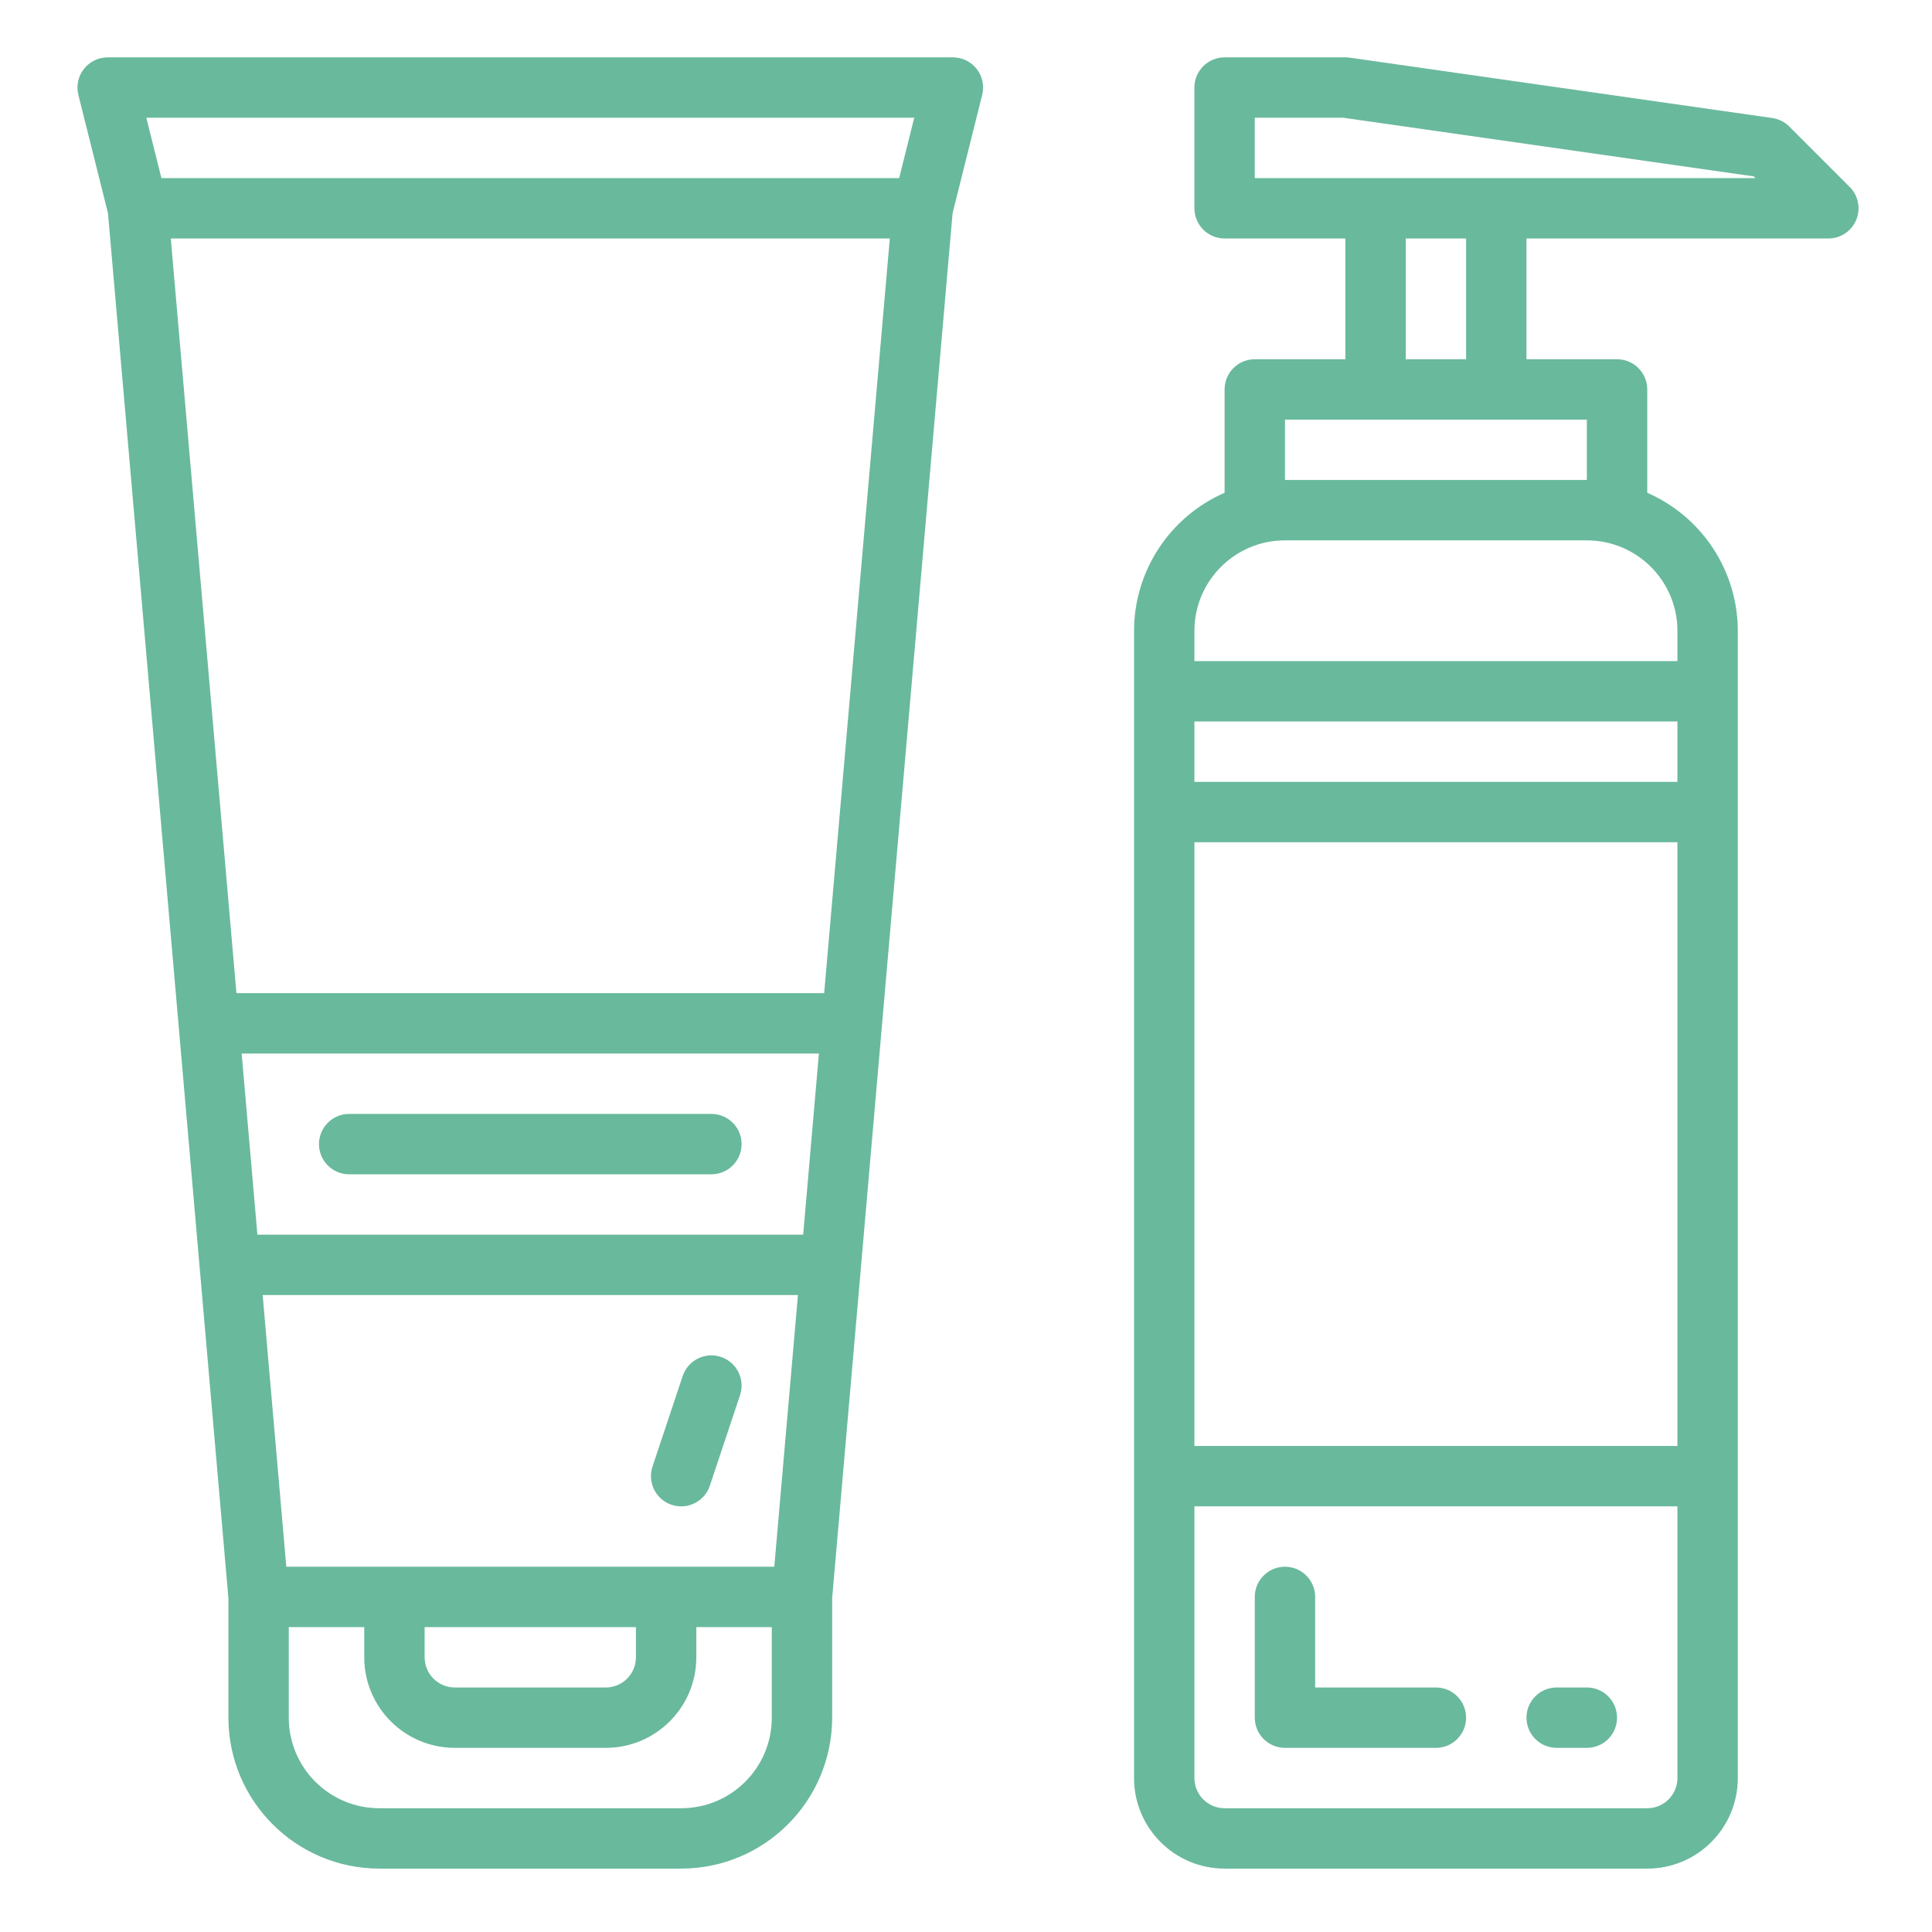
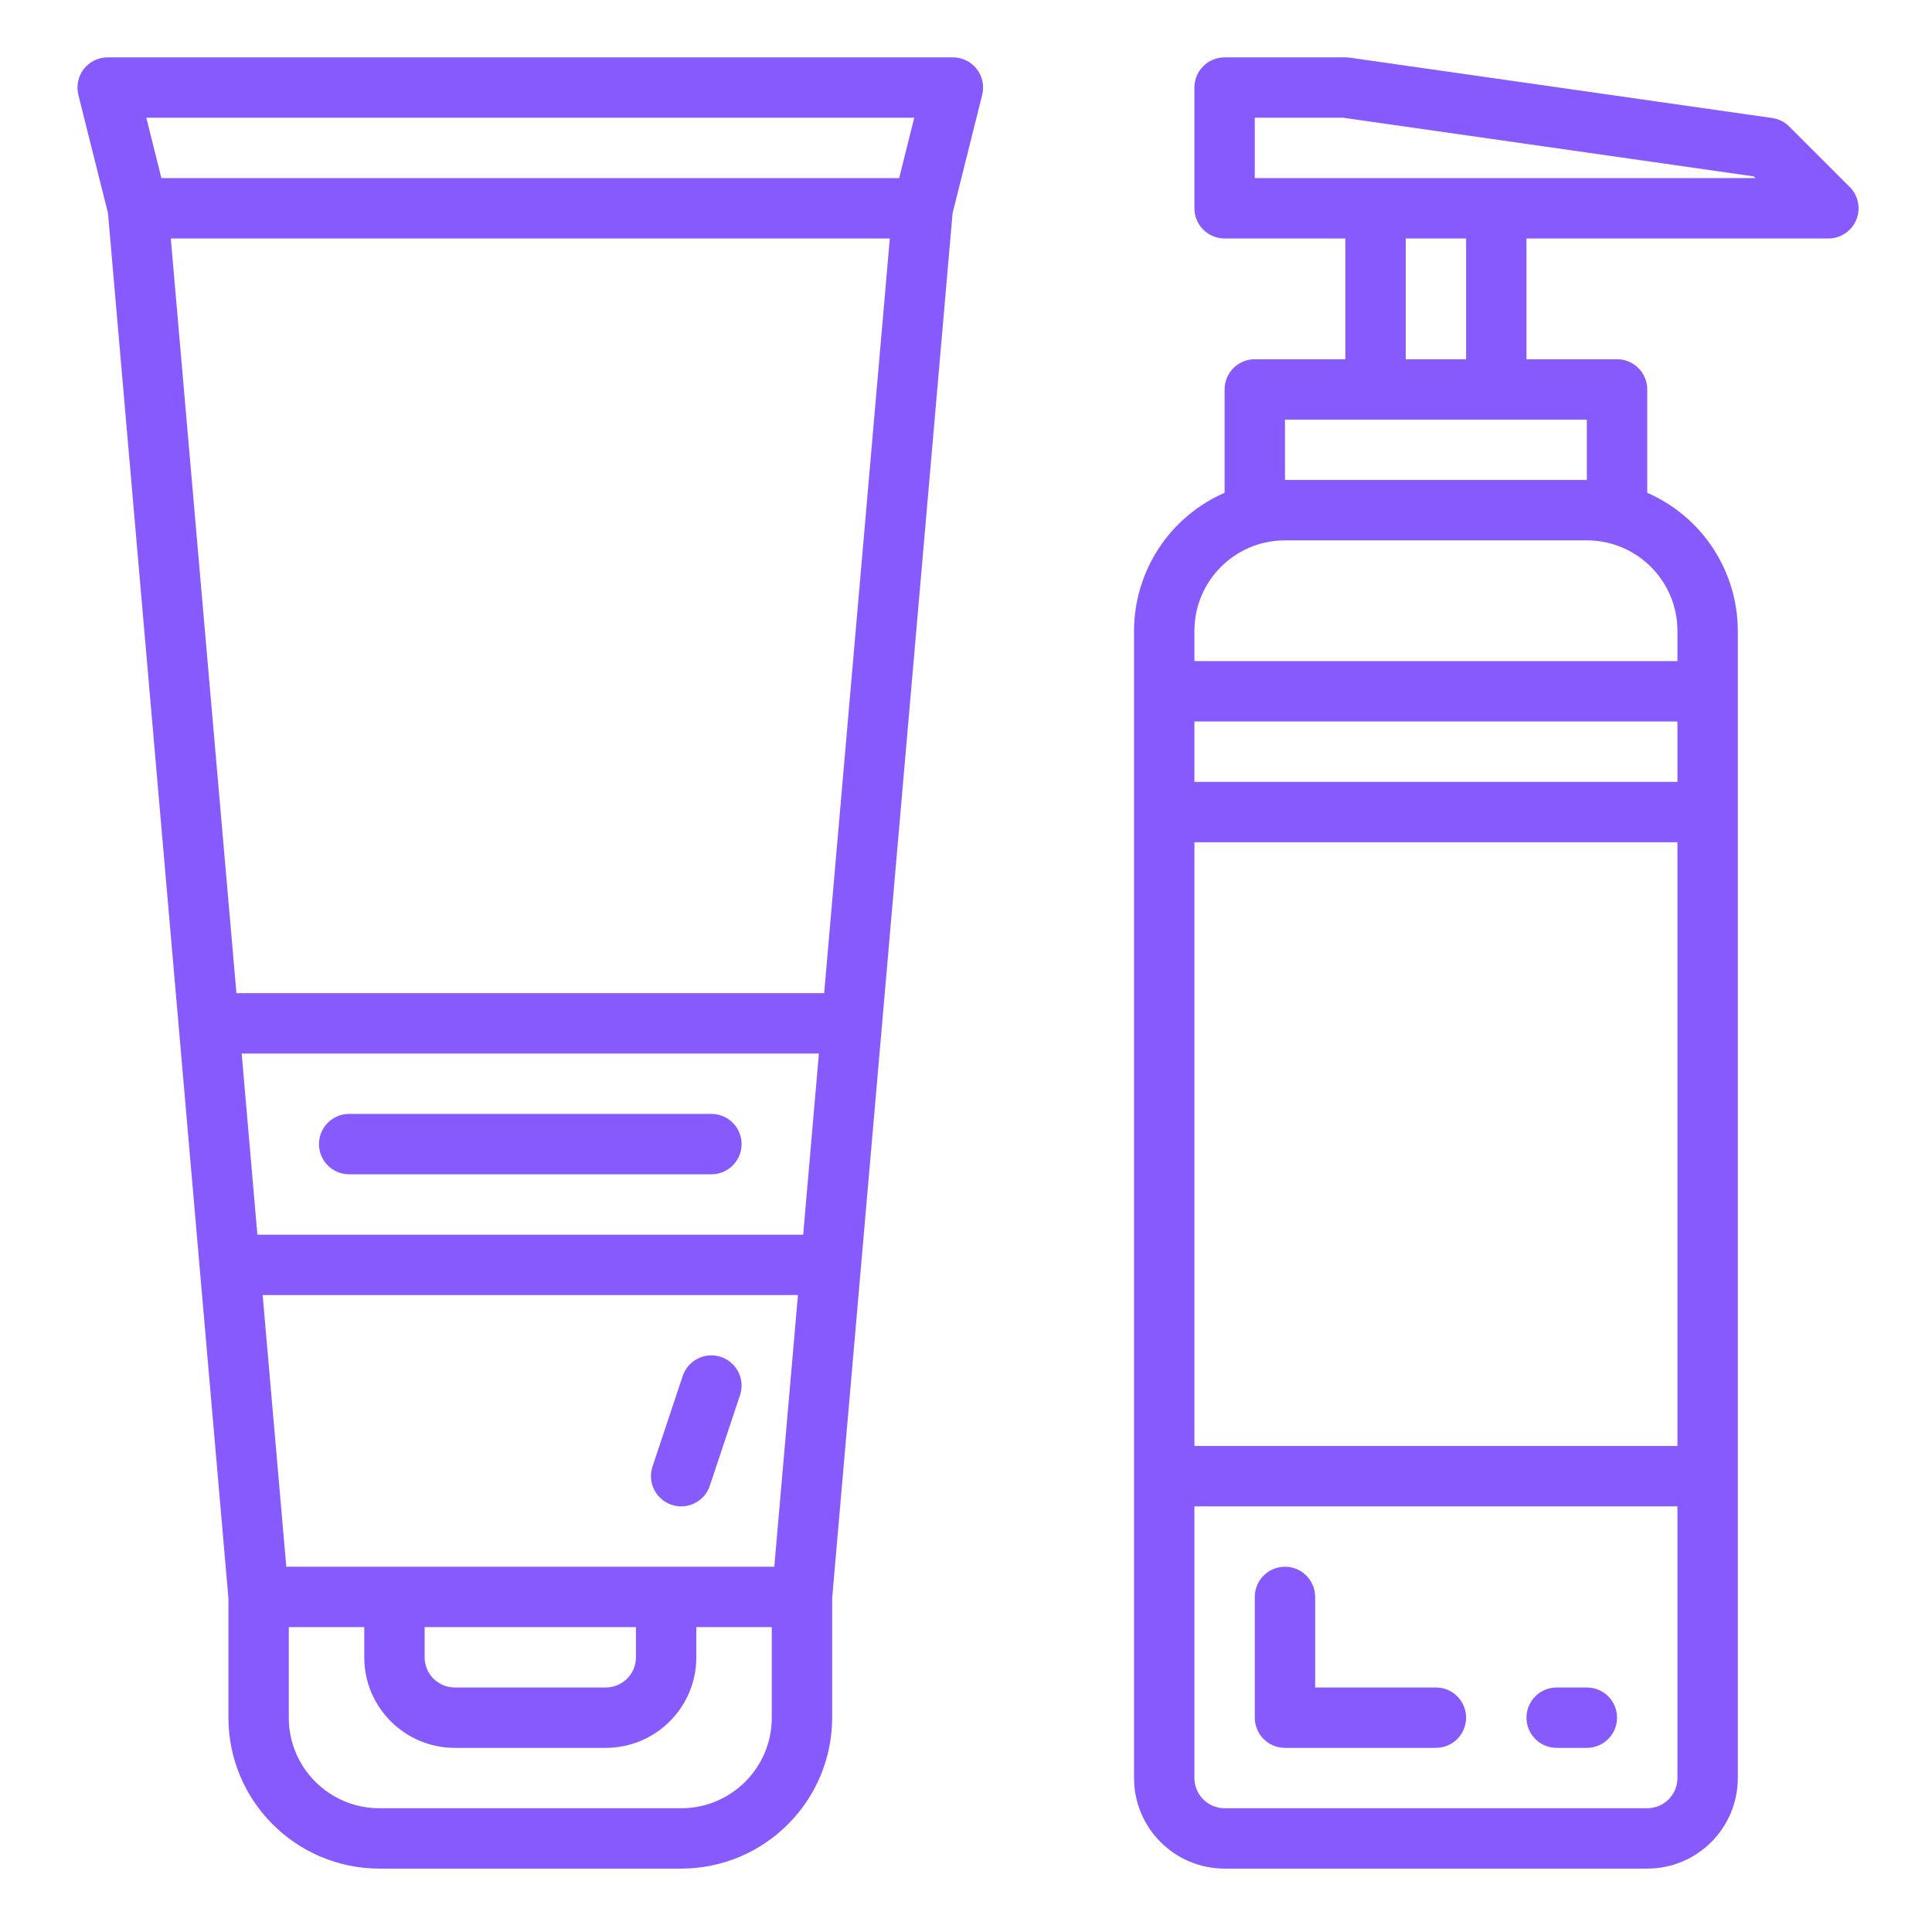
- <svg xmlns="http://www.w3.org/2000/svg" width="80" height="80" viewBox="0 0 80 80" fill="#875afd">
-   <path d="M4.472 8.83L9.458 66.177V71.125C9.463 74.575 12.258 77.371 15.708 77.375H28.208C31.658 77.371 34.454 74.575 34.458 71.125V66.177L39.444 8.83L40.671 3.929C40.764 3.555 40.681 3.159 40.444 2.856C40.207 2.553 39.843 2.375 39.458 2.375H4.458C4.073 2.375 3.71 2.553 3.472 2.856C3.236 3.159 3.152 3.555 3.245 3.929L4.472 8.83ZM33.258 51.125H10.658L10.007 43.625H33.909L33.258 51.125ZM33.041 53.625L32.062 64.875H11.855L10.876 53.625H33.041ZM17.583 67.375H26.333V68.625C26.333 69.315 25.774 69.875 25.083 69.875H18.833C18.143 69.875 17.583 69.315 17.583 68.625V67.375ZM31.958 71.125C31.958 73.196 30.279 74.875 28.208 74.875H15.708C13.637 74.875 11.958 73.196 11.958 71.125V67.375H15.083V68.625C15.083 70.696 16.762 72.375 18.833 72.375H25.083C27.154 72.375 28.833 70.696 28.833 68.625V67.375H31.958V71.125ZM34.127 41.125H9.79L7.072 9.875H36.845L34.127 41.125ZM37.857 4.875L37.232 7.375H6.684L6.059 4.875H37.857Z" fill="#69B99D" />
-   <path d="M50.708 77.375H68.209C70.279 77.375 71.959 75.696 71.959 73.625V26.125C71.956 23.643 70.483 21.398 68.209 20.405V16.125C68.209 15.435 67.649 14.875 66.958 14.875H63.208V9.875H75.709C76.214 9.875 76.67 9.57 76.863 9.104C77.057 8.637 76.949 8.099 76.592 7.741L74.092 5.241C73.901 5.05 73.653 4.926 73.386 4.887L55.886 2.387C55.827 2.379 55.767 2.375 55.708 2.375H50.708C50.018 2.375 49.458 2.935 49.458 3.625V8.625C49.458 9.315 50.018 9.875 50.708 9.875H55.708V14.875H51.958C51.268 14.875 50.708 15.435 50.708 16.125V20.405C48.434 21.398 46.961 23.643 46.958 26.125V73.625C46.958 75.696 48.638 77.375 50.708 77.375ZM69.459 32.375H49.458V29.875H69.459V32.375ZM69.459 59.875H49.458V34.875H69.459V59.875ZM68.209 74.875H50.708C50.018 74.875 49.458 74.315 49.458 73.625V62.375H69.459V73.625C69.459 74.315 68.899 74.875 68.209 74.875ZM51.958 4.875H55.62L72.62 7.304L72.691 7.375H51.958V4.875ZM58.208 9.875H60.708V14.875H58.208V9.875ZM53.208 17.375H65.708V19.875H53.208V17.375ZM53.208 22.375H65.708C67.779 22.375 69.459 24.054 69.459 26.125V27.375H49.458V26.125C49.458 24.054 51.138 22.375 53.208 22.375Z" fill="#69B99D" />
-   <path d="M14.458 48.625H29.458C30.149 48.625 30.708 48.065 30.708 47.375C30.708 46.685 30.149 46.125 29.458 46.125H14.458C13.768 46.125 13.208 46.685 13.208 47.375C13.208 48.065 13.768 48.625 14.458 48.625Z" fill="#69B99D" />
-   <path d="M59.458 69.875H54.458V66.125C54.458 65.435 53.899 64.875 53.208 64.875C52.518 64.875 51.958 65.435 51.958 66.125V71.125C51.958 71.815 52.518 72.375 53.208 72.375H59.458C60.149 72.375 60.708 71.815 60.708 71.125C60.708 70.435 60.149 69.875 59.458 69.875Z" fill="#69B99D" />
-   <path d="M65.708 69.875H64.458C63.768 69.875 63.208 70.435 63.208 71.125C63.208 71.815 63.768 72.375 64.458 72.375H65.708C66.399 72.375 66.958 71.815 66.958 71.125C66.958 70.435 66.399 69.875 65.708 69.875Z" fill="#69B99D" />
-   <path d="M27.813 62.312C28.469 62.529 29.175 62.175 29.393 61.52L30.643 57.77C30.862 57.114 30.507 56.406 29.851 56.187C29.195 55.969 28.487 56.324 28.268 56.98L27.018 60.73C26.914 61.045 26.939 61.389 27.088 61.685C27.237 61.982 27.498 62.207 27.813 62.312Z" fill="#69B99D" />
+ <svg xmlns="http://www.w3.org/2000/svg" width="30%" height="20%" viewBox="0 0 80 80" fill="#875afd">
+   <path d="M4.472 8.83L9.458 66.177V71.125C9.463 74.575 12.258 77.371 15.708 77.375H28.208C31.658 77.371 34.454 74.575 34.458 71.125V66.177L39.444 8.83L40.671 3.929C40.764 3.555 40.681 3.159 40.444 2.856C40.207 2.553 39.843 2.375 39.458 2.375H4.458C4.073 2.375 3.71 2.553 3.472 2.856C3.236 3.159 3.152 3.555 3.245 3.929L4.472 8.83ZM33.258 51.125H10.658L10.007 43.625H33.909L33.258 51.125ZM33.041 53.625L32.062 64.875H11.855L10.876 53.625H33.041ZM17.583 67.375H26.333V68.625C26.333 69.315 25.774 69.875 25.083 69.875H18.833C18.143 69.875 17.583 69.315 17.583 68.625V67.375ZM31.958 71.125C31.958 73.196 30.279 74.875 28.208 74.875H15.708C13.637 74.875 11.958 73.196 11.958 71.125V67.375H15.083V68.625C15.083 70.696 16.762 72.375 18.833 72.375H25.083C27.154 72.375 28.833 70.696 28.833 68.625V67.375H31.958V71.125ZM34.127 41.125H9.79L7.072 9.875H36.845L34.127 41.125ZM37.857 4.875L37.232 7.375H6.684L6.059 4.875H37.857Z" fill="#875afd" />
+   <path d="M50.708 77.375H68.209C70.279 77.375 71.959 75.696 71.959 73.625V26.125C71.956 23.643 70.483 21.398 68.209 20.405V16.125C68.209 15.435 67.649 14.875 66.958 14.875H63.208V9.875H75.709C76.214 9.875 76.67 9.57 76.863 9.104C77.057 8.637 76.949 8.099 76.592 7.741L74.092 5.241C73.901 5.05 73.653 4.926 73.386 4.887L55.886 2.387C55.827 2.379 55.767 2.375 55.708 2.375H50.708C50.018 2.375 49.458 2.935 49.458 3.625V8.625C49.458 9.315 50.018 9.875 50.708 9.875H55.708V14.875H51.958C51.268 14.875 50.708 15.435 50.708 16.125V20.405C48.434 21.398 46.961 23.643 46.958 26.125V73.625C46.958 75.696 48.638 77.375 50.708 77.375ZM69.459 32.375H49.458V29.875H69.459V32.375ZM69.459 59.875H49.458V34.875H69.459V59.875ZM68.209 74.875H50.708C50.018 74.875 49.458 74.315 49.458 73.625V62.375H69.459V73.625C69.459 74.315 68.899 74.875 68.209 74.875ZM51.958 4.875H55.62L72.62 7.304L72.691 7.375H51.958V4.875ZM58.208 9.875H60.708V14.875H58.208V9.875ZM53.208 17.375H65.708V19.875H53.208V17.375ZM53.208 22.375H65.708C67.779 22.375 69.459 24.054 69.459 26.125V27.375H49.458V26.125C49.458 24.054 51.138 22.375 53.208 22.375Z" fill="#875afd" />
+   <path d="M14.458 48.625H29.458C30.149 48.625 30.708 48.065 30.708 47.375C30.708 46.685 30.149 46.125 29.458 46.125H14.458C13.768 46.125 13.208 46.685 13.208 47.375C13.208 48.065 13.768 48.625 14.458 48.625Z" fill="#875afd" />
+   <path d="M59.458 69.875H54.458V66.125C54.458 65.435 53.899 64.875 53.208 64.875C52.518 64.875 51.958 65.435 51.958 66.125V71.125C51.958 71.815 52.518 72.375 53.208 72.375H59.458C60.149 72.375 60.708 71.815 60.708 71.125C60.708 70.435 60.149 69.875 59.458 69.875Z" fill="#875afd" />
+   <path d="M65.708 69.875H64.458C63.768 69.875 63.208 70.435 63.208 71.125C63.208 71.815 63.768 72.375 64.458 72.375H65.708C66.399 72.375 66.958 71.815 66.958 71.125C66.958 70.435 66.399 69.875 65.708 69.875Z" fill="#875afd" />
+   <path d="M27.813 62.312C28.469 62.529 29.175 62.175 29.393 61.52L30.643 57.77C30.862 57.114 30.507 56.406 29.851 56.187C29.195 55.969 28.487 56.324 28.268 56.98L27.018 60.73C26.914 61.045 26.939 61.389 27.088 61.685C27.237 61.982 27.498 62.207 27.813 62.312Z" fill="#875afd" />
</svg>
